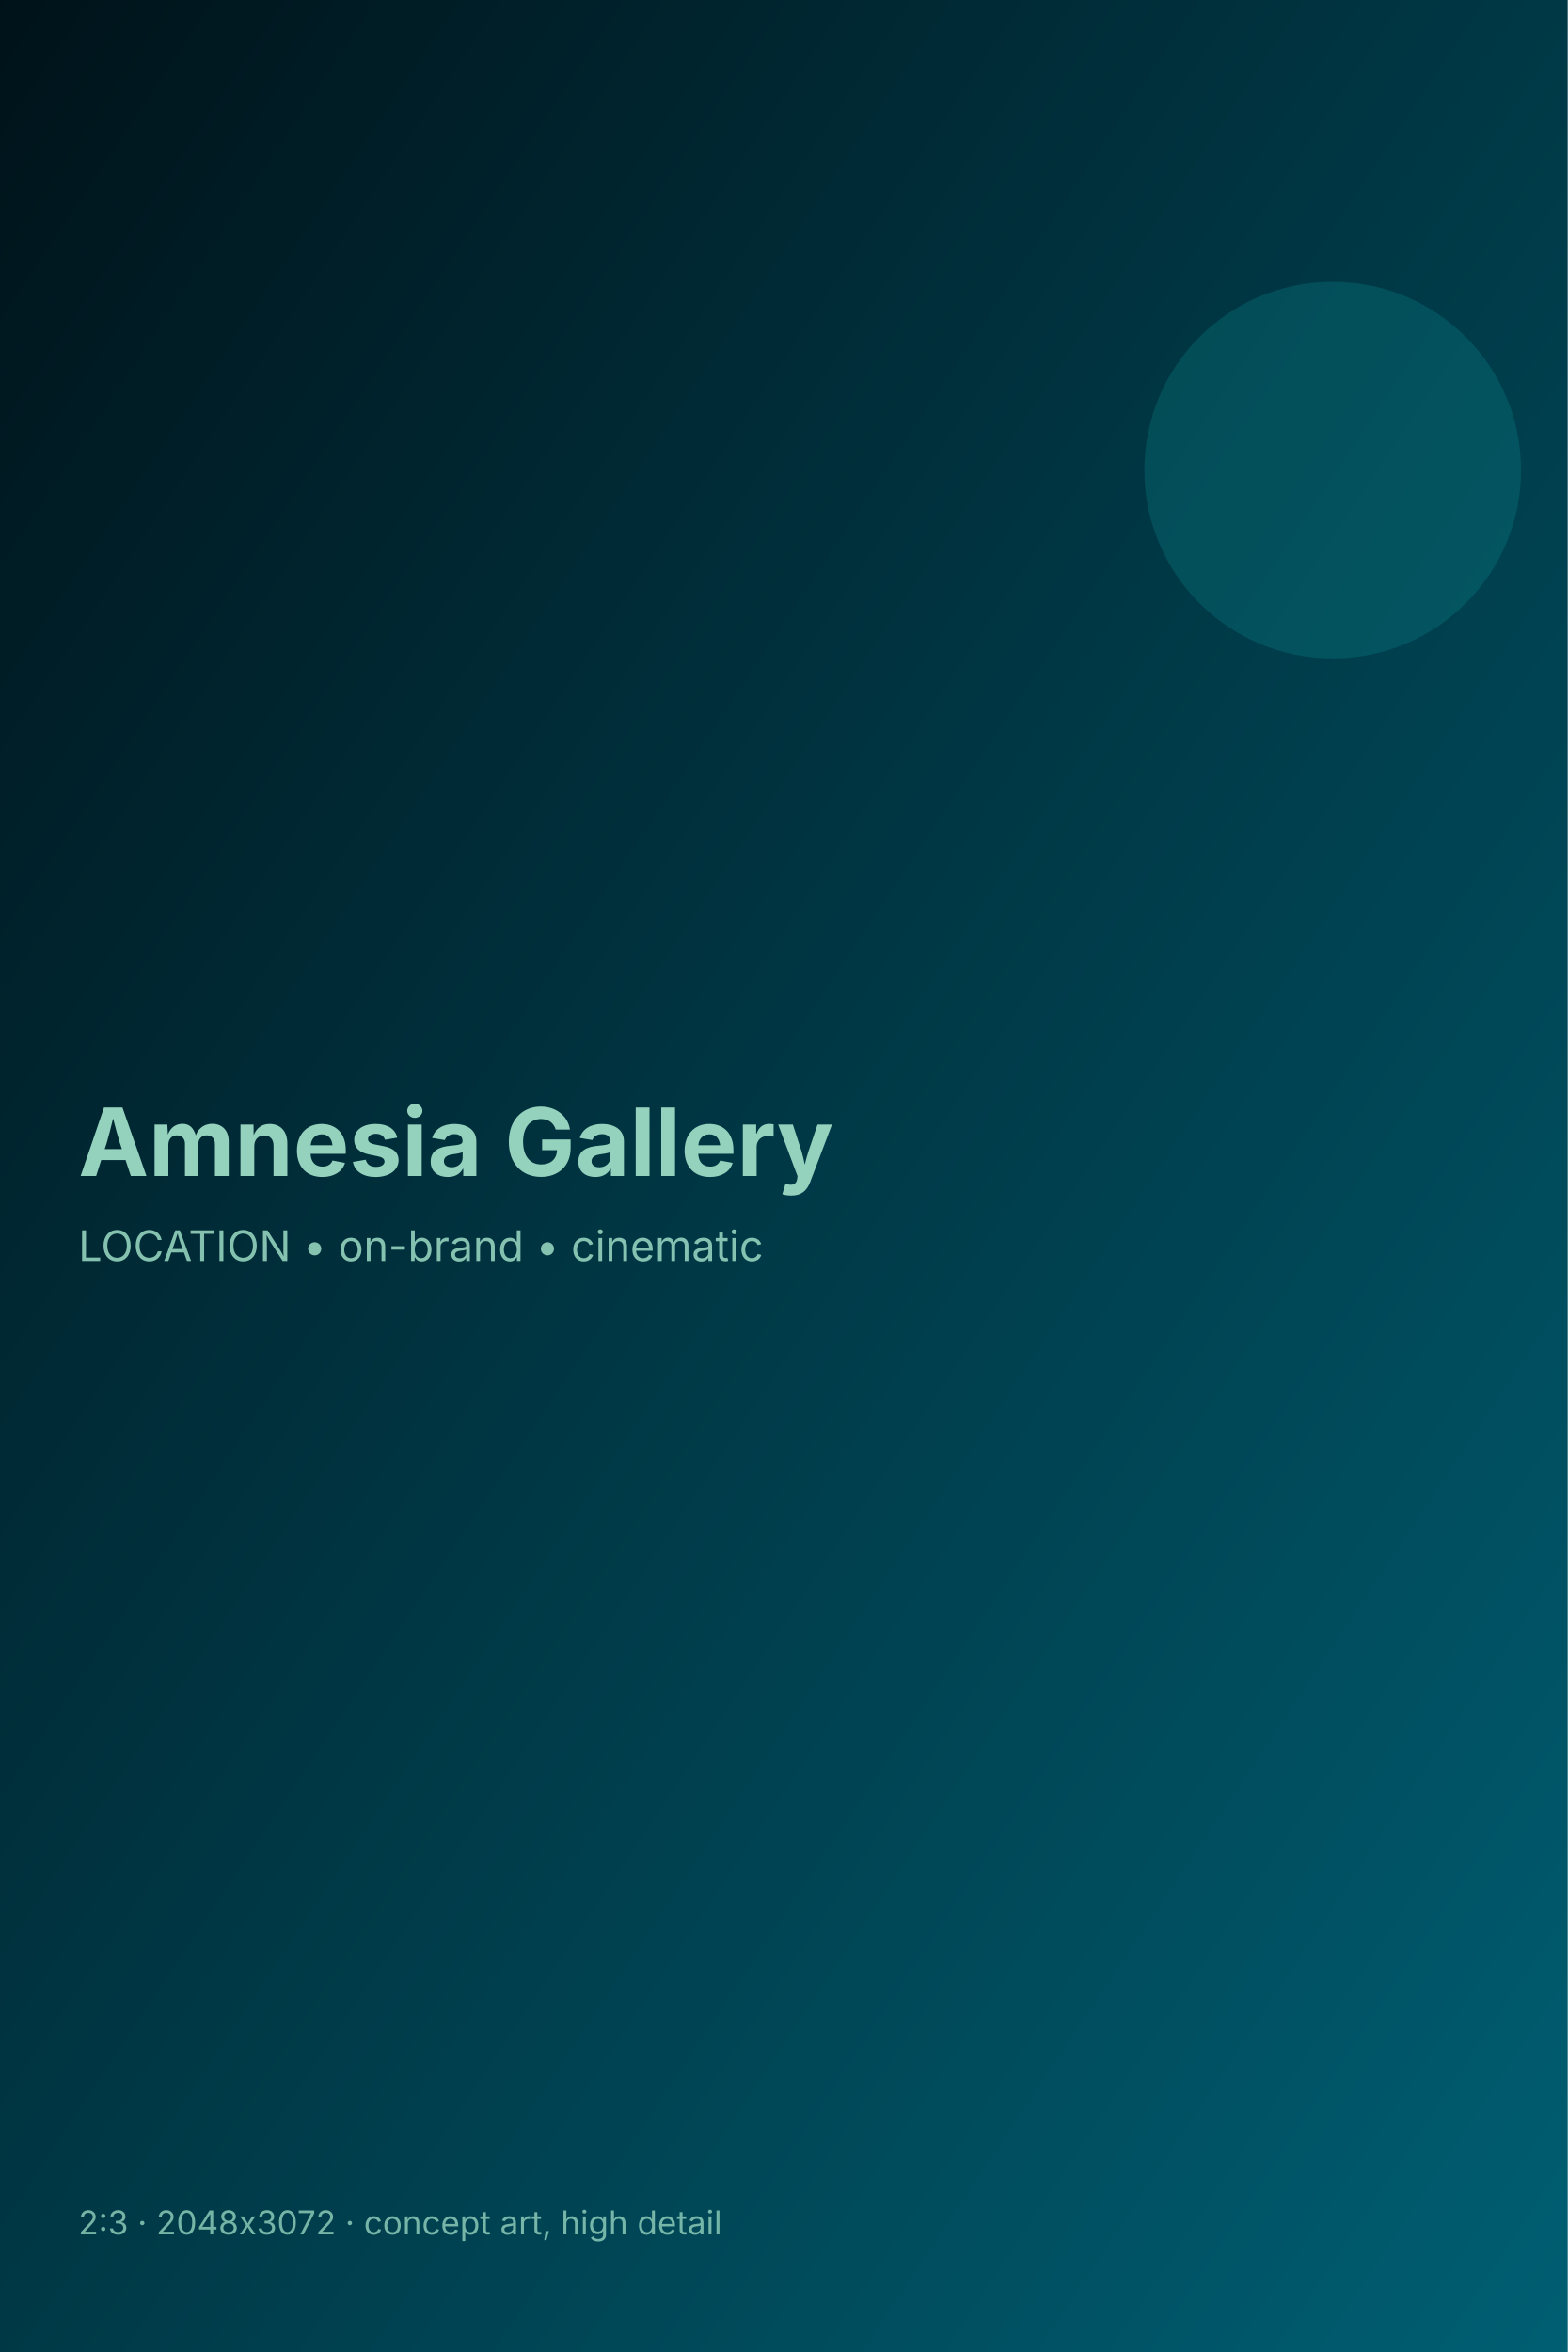
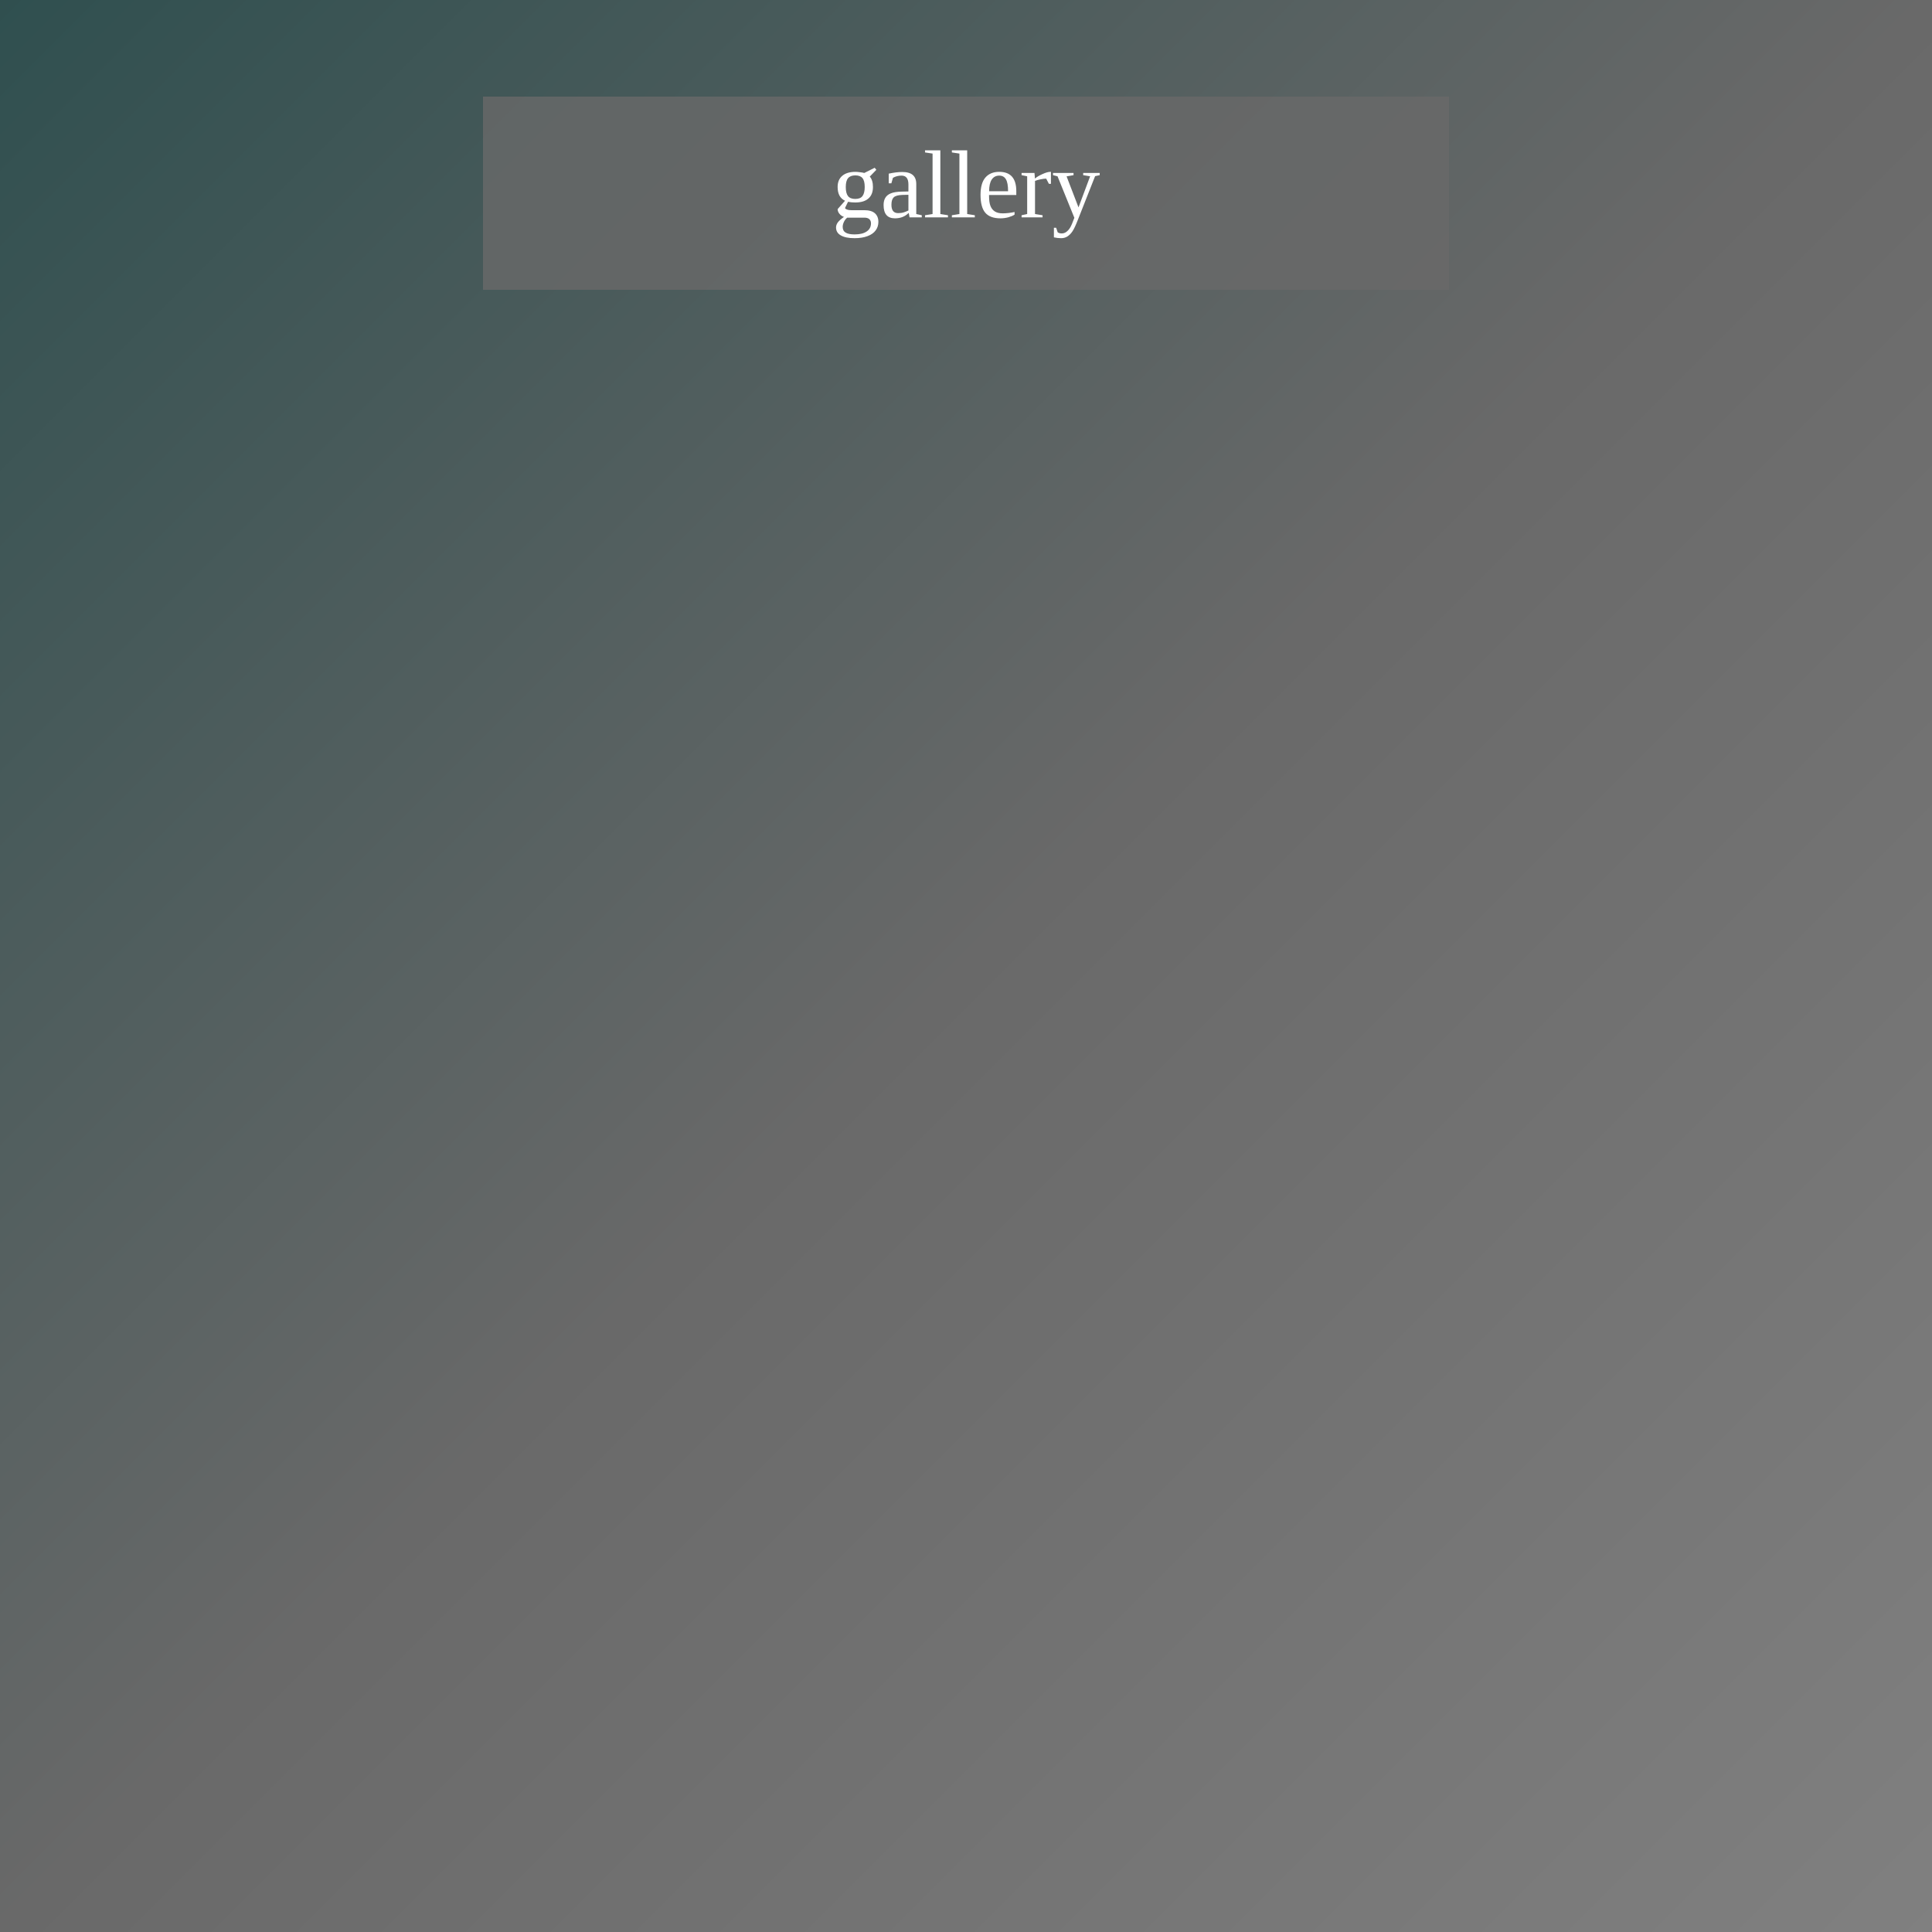
- <svg xmlns="http://www.w3.org/2000/svg" width="2048" height="3072" viewBox="0 0 2048 3072">
+ <svg xmlns="http://www.w3.org/2000/svg" width="400" height="400" viewBox="0 0 400 400">
  <defs>
-     <linearGradient id="grad" x1="0" x2="1" y1="0" y2="1">
-       <stop offset="0%" stop-color="#001219" />
-       <stop offset="100%" stop-color="#005f73" />
+     <linearGradient id="loc-stone" x1="0%" y1="0%" x2="100%" y2="100%">
+       <stop offset="0%" stop-color="#2F4F4F" />
+       <stop offset="50%" stop-color="#696969" />
+       <stop offset="100%" stop-color="#808080" />
    </linearGradient>
+     <linearGradient id="loc-shadow" x1="0%" y1="0%" x2="100%" y2="100%">
+       <stop offset="0%" stop-color="#000000" />
+       <stop offset="50%" stop-color="#1C1C1C" />
+       <stop offset="100%" stop-color="#363636" />
+     </linearGradient>
+     <linearGradient id="loc-torch" x1="0%" y1="0%" x2="100%" y2="100%">
+       <stop offset="0%" stop-color="#FF4500" />
+       <stop offset="50%" stop-color="#FF6347" />
+       <stop offset="100%" stop-color="#FF7F50" />
+     </linearGradient>
+     <filter id="loc-shadow">
+       <feDropShadow dx="2" dy="2" stdDeviation="3" flood-opacity="0.3" />
+     </filter>
  </defs>
-   <rect width="100%" height="100%" fill="url(#grad)" />
-   <circle cx="1741" cy="614" r="246" fill="#0a9396" opacity="0.25" />
-   <g fill="#94d2bd" font-family="Inter, system-ui, -apple-system, Segoe UI, Roboto, Ubuntu, Cantarell, 'Helvetica Neue', Arial, sans-serif">
-     <text x="5%" y="50%" font-size="123" font-weight="700">Amnesia Gallery</text>
-     <text x="5%" y="50%" dy="111" font-size="55" opacity="0.9">LOCATION • on-brand • cinematic</text>
-     <text x="5%" y="95%" font-size="43" opacity="0.8">2:3 · 2048x3072 · concept art, high detail</text>
-   </g>
+   <rect width="400" height="400" fill="url(#loc-stone)" />
+   <rect x="100" y="20" width="200" height="40" fill="#696969" opacity="0.8" />
+   <text x="200" y="45" text-anchor="middle" font-size="20" fill="white">gallery</text>
</svg>
